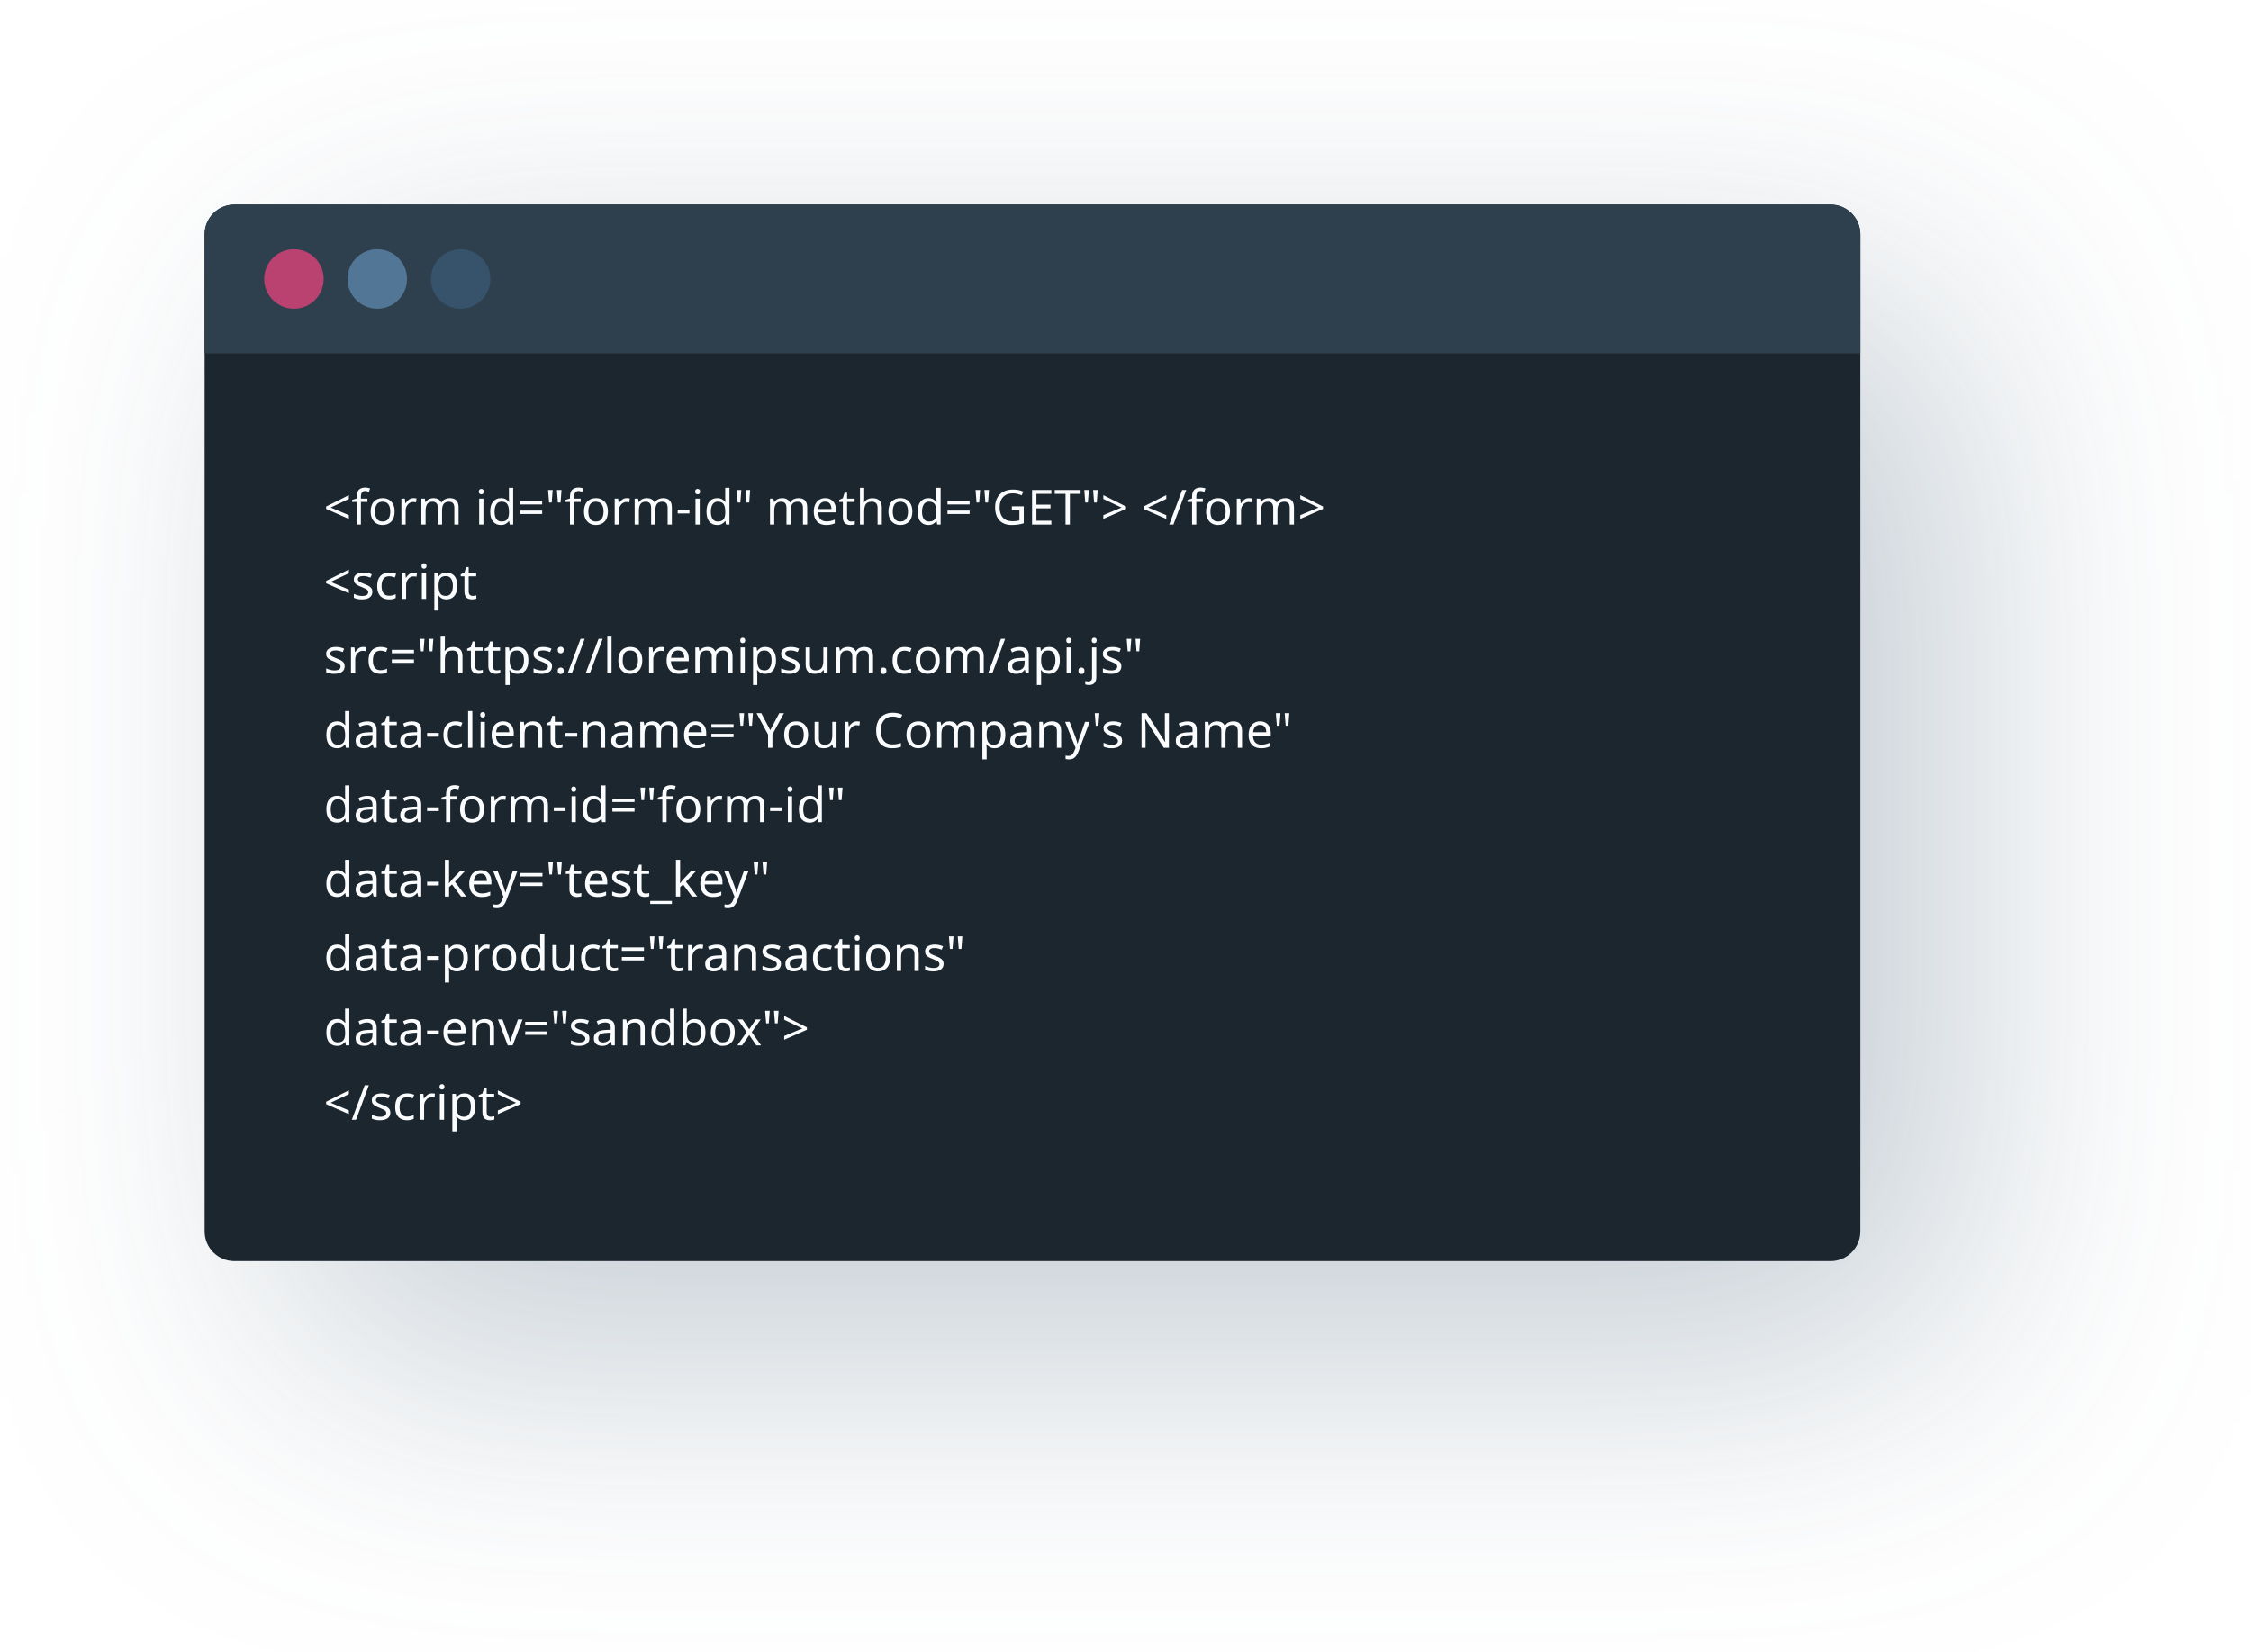
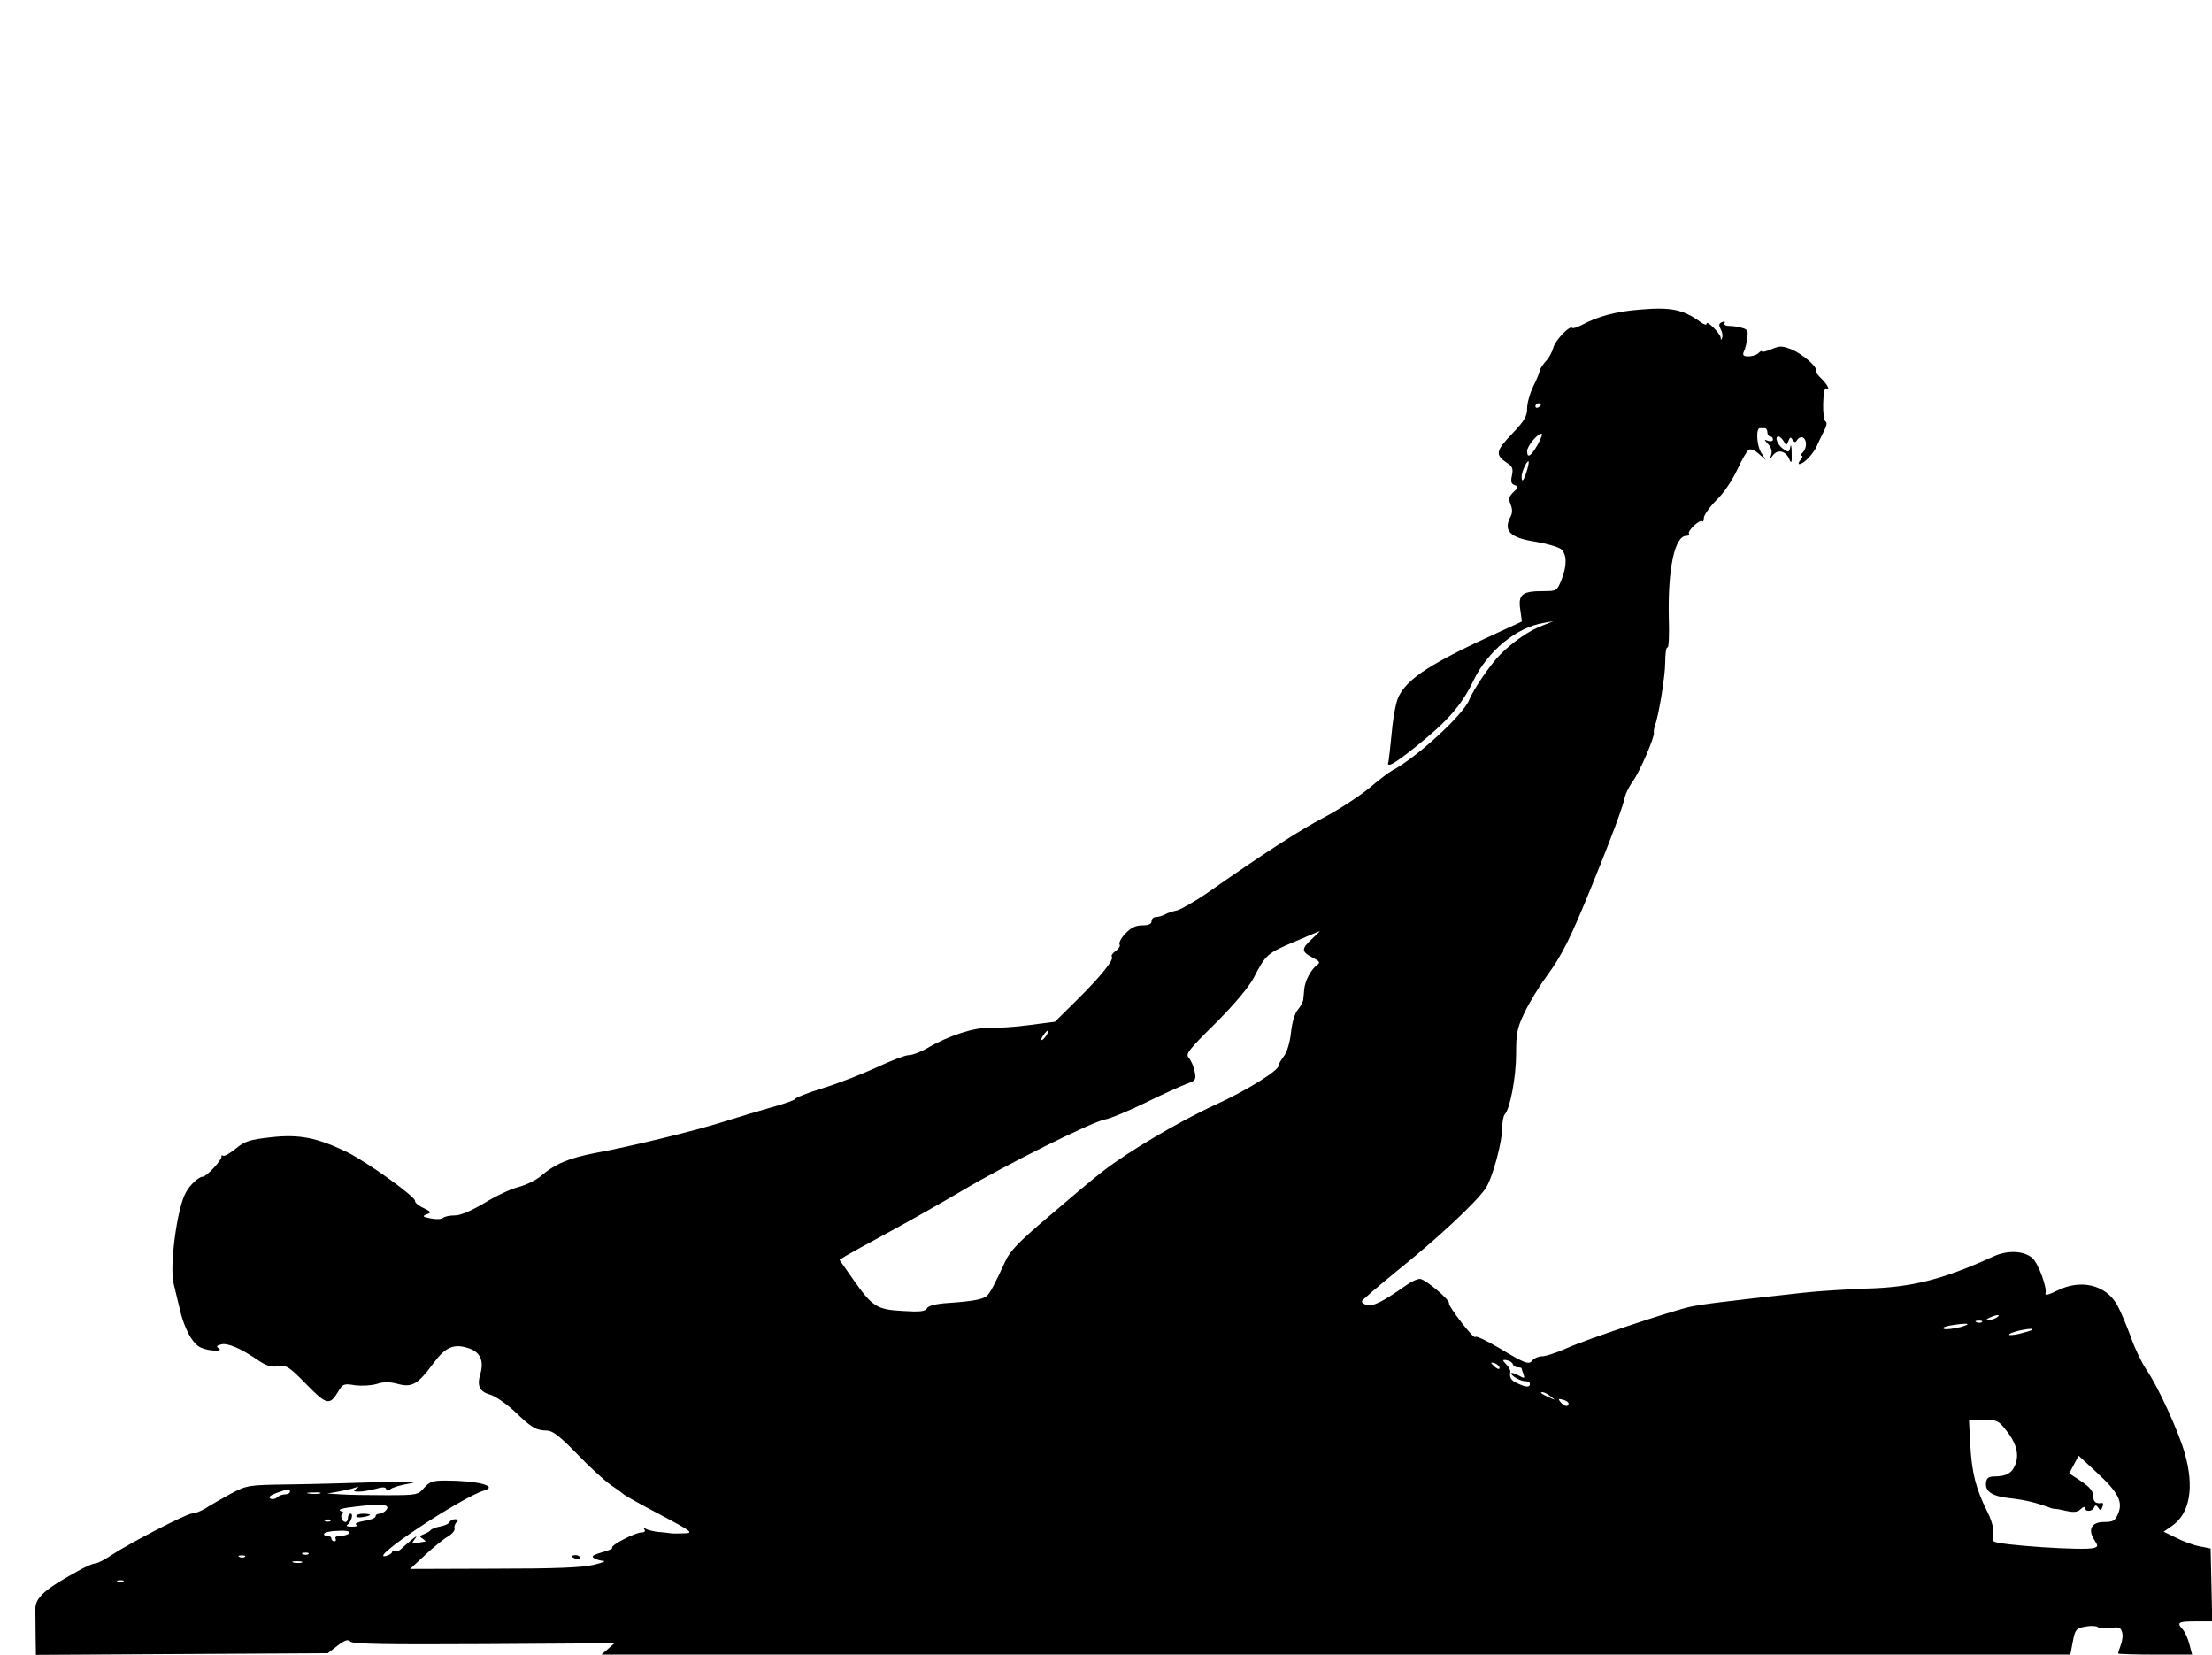
- <svg xmlns="http://www.w3.org/2000/svg" xmlns:xlink="http://www.w3.org/1999/xlink" width="605" height="444">
-   <defs>
-     <filter x="-24.2%" y="-37.9%" width="159.6%" height="193.3%" filterUnits="objectBoundingBox" id="a">
-       <feOffset dx="25" dy="25" in="SourceAlpha" result="shadowOffsetOuter1" />
-       <feGaussianBlur stdDeviation="40" in="shadowOffsetOuter1" result="shadowBlurOuter1" />
-       <feColorMatrix values="0 0 0 0 0.212 0 0 0 0 0.325 0 0 0 0 0.419 0 0 0 0.301 0" in="shadowBlurOuter1" />
-     </filter>
-     <rect id="b" x="0" y="0" width="445" height="284" rx="8" />
-   </defs>
-   <g fill="none" fill-rule="evenodd">
-     <g transform="translate(55 55)">
-       <use fill="#000" filter="url(#a)" xlink:href="#b" />
-       <use fill="#1B262F" xlink:href="#b" />
-     </g>
-     <path d="M63 55h429a8 8 0 018 8v32H55V63a8 8 0 018-8z" fill="#2E3F4D" />
-     <g transform="translate(71 67)">
-       <circle fill="#BA4270" cx="8" cy="8" r="8" />
-       <circle fill="#527695" cx="30.4" cy="8" r="8" />
-       <circle fill="#36536B" cx="52.8" cy="8" r="8" />
-     </g>
-     <text font-family="RobotoMono-Regular, Roboto Mono" font-size="13" fill="#FBFCFE" transform="translate(55 55)">
-       <tspan x="32" y="86">&lt;form id="form-id" method="GET"&gt; &lt;/form&gt;</tspan>
-       <tspan x="32" y="106">&lt;script</tspan>
-       <tspan x="32" y="126"> src="https://loremipsum.com/api.js"</tspan>
-       <tspan x="32" y="146"> data-client-name="Your Company's Name"</tspan>
-       <tspan x="32" y="166"> data-form-id="form-id"</tspan>
-       <tspan x="32" y="186"> data-key="test_key"</tspan>
-       <tspan x="32" y="206"> data-product="transactions"</tspan>
-       <tspan x="32" y="226"> data-env="sandbox"&gt;</tspan>
-       <tspan x="32" y="246">&lt;/script&gt;</tspan>
-     </text>
+ <svg xmlns="http://www.w3.org/2000/svg" version="1.0" width="801pt" height="599pt" viewBox="0 0 801 599" preserveAspectRatio="xMidYMid meet">
+   <g transform="translate(0,599) scale(0.1,-0.1)" fill="#000000" stroke="none">
+     <path d="M5936 4869 c-87 -7 -152 -25 -209 -56 -16 -8 -31 -13 -34 -10 -9 10 -61 -45 -68 -71 -4 -15 -15 -37 -26 -48 -11 -12 -22 -28 -23 -35 -1 -8 -12 -34 -24 -58 -12 -25 -22 -60 -22 -79 0 -29 -10 -46 -55 -93 -59 -61 -61 -76 -19 -104 21 -13 24 -22 19 -46 -5 -22 -3 -31 10 -35 14 -6 14 -9 -4 -25 -17 -16 -19 -24 -11 -45 7 -16 7 -32 0 -44 -27 -51 -3 -77 90 -91 41 -7 83 -19 93 -27 21 -19 22 -60 1 -112 -16 -39 -17 -40 -66 -40 -76 0 -91 -12 -83 -66 l6 -44 -78 -36 c-250 -114 -334 -168 -368 -235 -9 -16 -20 -73 -25 -128 -5 -54 -11 -103 -12 -108 -9 -25 18 -11 99 54 116 93 166 150 209 240 52 107 156 192 254 208 l35 6 -38 -15 c-47 -17 -108 -59 -154 -105 -35 -35 -98 -127 -113 -165 -21 -54 -192 -210 -278 -255 -13 -7 -51 -36 -85 -65 -34 -28 -107 -76 -162 -105 -91 -48 -211 -125 -428 -277 -43 -29 -90 -56 -105 -60 -15 -3 -35 -9 -44 -15 -10 -5 -25 -9 -33 -9 -8 0 -15 -7 -15 -15 0 -10 -10 -15 -33 -15 -24 0 -41 -8 -61 -29 -16 -16 -25 -34 -22 -40 4 -5 -3 -16 -14 -24 -11 -7 -17 -17 -14 -20 10 -10 -41 -73 -128 -159 l-78 -77 -93 -12 c-50 -7 -115 -11 -143 -10 -56 2 -151 -29 -227 -74 -24 -14 -54 -25 -67 -25 -12 0 -64 -20 -115 -44 -52 -24 -139 -58 -194 -75 -56 -17 -101 -35 -101 -39 0 -4 -39 -18 -87 -31 -49 -14 -126 -37 -173 -52 -100 -32 -338 -90 -464 -113 -94 -18 -146 -39 -198 -84 -18 -15 -55 -33 -83 -40 -27 -7 -82 -33 -122 -58 -48 -28 -85 -44 -106 -44 -18 0 -37 -4 -43 -9 -5 -5 -25 -6 -44 -2 -30 6 -32 8 -15 15 18 6 17 9 -12 23 -18 8 -31 20 -30 25 3 15 -176 143 -248 178 -108 52 -171 64 -273 53 -78 -9 -95 -14 -128 -41 -21 -17 -41 -29 -46 -26 -5 3 -7 2 -6 -3 3 -11 -54 -73 -68 -73 -14 0 -46 -29 -61 -57 -32 -56 -60 -269 -44 -331 5 -20 14 -59 21 -87 16 -73 47 -130 76 -143 29 -14 86 -16 66 -3 -10 6 -8 10 9 14 23 6 71 -14 136 -59 29 -19 46 -24 71 -20 30 4 38 -1 101 -65 73 -75 85 -78 115 -28 17 29 21 31 62 24 26 -3 59 -1 79 5 25 8 45 8 75 0 52 -14 73 -2 129 74 44 60 75 73 128 55 41 -13 56 -44 43 -91 -14 -45 -4 -66 35 -77 18 -5 59 -33 90 -62 61 -59 76 -67 117 -68 20 -1 47 -22 108 -85 45 -47 100 -97 123 -113 23 -15 44 -31 47 -34 3 -3 61 -36 130 -72 115 -61 122 -67 90 -68 -19 -1 -42 -1 -50 0 -8 1 -29 4 -47 5 -17 2 -37 7 -44 11 -7 5 -10 4 -5 -3 4 -6 -1 -10 -11 -10 -21 1 -114 -47 -106 -55 3 -3 -14 -11 -38 -17 -31 -9 -39 -14 -28 -21 8 -5 23 -9 34 -10 11 0 -5 -7 -35 -14 -39 -10 -142 -14 -360 -14 l-305 -1 55 51 c30 28 67 58 83 67 15 9 25 22 23 28 -2 6 1 17 7 23 8 8 7 11 -5 11 -9 0 -18 -5 -20 -10 -2 -6 -17 -13 -33 -16 -16 -3 -32 -9 -35 -13 -3 -4 -14 -11 -25 -15 -16 -6 -17 -9 -5 -16 8 -6 13 -10 10 -11 -3 0 -16 -2 -29 -5 -21 -4 -22 -3 -10 13 11 14 8 14 -11 -2 -13 -11 -31 -26 -38 -33 -7 -7 -18 -10 -23 -7 -5 4 -9 2 -9 -3 0 -5 -10 -12 -22 -15 -74 -18 270 211 355 237 53 16 -24 36 -141 36 -45 0 -56 -4 -76 -26 -22 -26 -26 -27 -137 -27 -63 0 -136 1 -164 3 l-50 3 40 7 c22 4 49 10 60 14 16 6 17 6 5 -3 -12 -9 -10 -11 10 -11 14 0 41 5 60 10 24 7 36 7 38 0 3 -8 8 -8 16 -1 7 6 37 15 67 20 40 7 9 8 -116 5 -93 -3 -237 -7 -320 -8 -148 -2 -151 -3 -210 -34 -33 -18 -73 -41 -90 -52 -16 -10 -38 -19 -49 -19 -21 -1 -228 -108 -294 -152 -24 -16 -49 -29 -57 -29 -8 0 -36 -12 -62 -27 -124 -68 -156 -98 -155 -140 0 -16 1 -58 1 -96 l1 -68 528 3 529 3 35 27 c27 21 38 24 47 15 9 -9 129 -11 484 -9 l472 3 -24 -21 -23 -20 2659 0 2660 0 9 47 c8 43 12 48 44 54 19 4 40 3 46 -1 5 -5 26 -7 46 -4 30 5 37 3 42 -14 4 -10 2 -31 -4 -46 -5 -15 -10 -29 -10 -32 0 -2 60 -4 134 -4 l134 0 -10 38 c-5 20 -16 44 -24 53 -23 25 -17 29 46 29 l61 0 -3 132 -3 132 -40 8 c-22 4 -60 18 -85 31 l-45 22 29 20 c66 45 83 140 47 265 -22 78 -97 242 -139 302 -16 24 -42 77 -56 118 -15 41 -37 93 -49 115 -41 74 -133 96 -219 52 -28 -14 -44 -18 -41 -10 7 19 -25 108 -47 128 -30 27 -89 30 -140 7 -184 -84 -296 -113 -465 -117 -71 -3 -173 -9 -225 -15 -291 -32 -369 -42 -410 -51 -71 -16 -377 -118 -447 -150 -36 -16 -75 -29 -88 -29 -12 0 -28 -6 -35 -14 -14 -18 -25 -14 -125 46 -44 26 -81 43 -83 38 -4 -11 -98 111 -95 122 4 12 -87 88 -105 88 -11 0 -34 -11 -53 -25 -79 -56 -119 -76 -139 -70 -12 4 -20 10 -18 15 2 5 62 56 133 114 143 115 280 243 314 293 25 36 61 168 61 223 0 20 4 40 9 46 19 19 41 135 41 218 0 75 4 95 30 149 16 34 52 94 80 132 57 78 87 138 167 335 69 169 111 283 117 315 3 13 16 39 29 57 24 32 79 160 76 175 -1 4 0 15 3 23 15 41 38 182 38 233 0 32 4 56 8 53 5 -3 7 45 5 107 -4 176 21 297 63 297 8 0 13 4 10 8 -6 11 40 53 48 45 3 -4 6 2 6 13 1 10 21 39 46 64 26 25 58 73 75 110 16 35 35 68 42 72 7 4 22 -2 36 -15 l25 -22 -17 27 c-16 26 -19 89 -4 88 4 0 12 0 17 0 6 0 10 -7 10 -15 0 -8 5 -15 10 -15 6 0 10 -5 10 -11 0 -6 -7 -8 -17 -5 -16 6 -16 6 0 -12 11 -12 15 -26 11 -38 -6 -18 -6 -18 7 -1 18 22 47 14 59 -17 7 -16 9 -10 8 24 0 25 -3 35 -5 22 -4 -20 -6 -21 -26 -7 -21 15 -32 45 -17 45 5 0 13 -8 19 -17 9 -17 10 -17 17 0 5 15 9 16 15 5 8 -11 11 -11 18 1 5 7 14 10 20 7 15 -9 14 -39 -1 -54 -7 -7 -8 -12 -4 -12 5 0 3 -7 -4 -15 -7 -8 -9 -15 -4 -15 16 1 49 35 63 65 7 17 20 42 27 57 9 17 11 29 4 33 -5 3 -9 33 -8 65 1 32 5 57 10 54 18 -11 6 14 -17 36 -13 12 -22 26 -20 30 7 11 -47 58 -87 75 -34 13 -42 14 -73 1 -19 -8 -35 -12 -35 -8 0 3 -5 1 -12 -6 -7 -7 -23 -12 -36 -12 -19 0 -23 4 -17 18 5 9 10 31 12 48 4 26 1 32 -19 37 -12 4 -33 7 -46 7 -13 0 -20 4 -17 10 3 6 -1 7 -9 4 -12 -5 -13 -10 -5 -26 6 -10 8 -24 5 -31 -3 -9 -5 -9 -5 0 -1 15 -51 66 -51 51 0 -6 -10 -3 -22 6 -63 46 -107 55 -222 45z m-356 -343 c0 -3 -4 -8 -10 -11 -5 -3 -10 -1 -10 4 0 6 5 11 10 11 6 0 10 -2 10 -4z m-12 -146 c-24 -42 -38 -51 -38 -23 0 18 37 63 52 63 5 0 -2 -18 -14 -40z m-38 -91 c-11 -38 -20 -49 -20 -25 0 17 17 56 25 56 2 0 0 -14 -5 -31z m-779 -1698 c-39 -36 -39 -46 1 -67 27 -14 30 -18 17 -28 -21 -15 -43 -56 -46 -86 -1 -14 -3 -32 -4 -40 -1 -8 -10 -24 -19 -35 -11 -12 -21 -45 -25 -82 -4 -38 -15 -73 -26 -87 -10 -13 -19 -28 -19 -34 0 -18 -116 -90 -228 -141 -131 -60 -319 -171 -412 -244 -36 -28 -124 -102 -196 -164 -104 -88 -137 -122 -154 -160 -39 -85 -55 -114 -67 -125 -15 -12 -50 -19 -138 -25 -47 -3 -73 -10 -78 -19 -7 -12 -25 -14 -88 -10 -94 5 -110 15 -180 115 l-49 70 22 14 c13 8 84 47 158 87 74 40 194 108 265 150 156 93 466 247 515 257 19 3 87 31 150 62 63 31 130 61 149 68 31 11 33 15 27 44 -3 18 -13 40 -21 49 -13 14 -3 27 96 125 70 70 120 130 139 165 43 84 49 89 146 130 49 21 91 39 93 39 2 1 -11 -12 -28 -28z m-963 -351 c-7 -10 -14 -17 -17 -15 -4 4 18 35 25 35 2 0 -1 -9 -8 -20z m3442 -1020 c-8 -5 -22 -9 -30 -9 -10 0 -8 3 5 9 27 12 43 12 25 0z m-53 -16 c-3 -3 -12 -4 -19 -1 -8 3 -5 6 6 6 11 1 17 -2 13 -5z m-77 -18 c-25 -6 -52 -10 -60 -7 -9 4 0 8 20 12 62 11 87 8 40 -5z m259 -10 c-3 -3 -24 -9 -48 -15 -24 -5 -39 -6 -35 -1 12 11 94 26 83 16z m-1881 -124 c2 -7 10 -12 18 -12 8 0 14 -2 14 -4 0 -2 3 -12 7 -21 5 -15 3 -16 -15 -6 -29 16 -41 13 -18 -4 11 -8 28 -15 38 -15 10 0 18 -4 18 -10 0 -13 -13 -13 -45 2 -23 10 -30 21 -26 42 1 5 -5 17 -14 26 -16 17 -15 18 1 16 10 -2 20 -8 22 -14z m-48 -14 c0 -6 -6 -5 -15 2 -8 7 -15 14 -15 16 0 2 7 1 15 -2 8 -4 15 -11 15 -16z m186 -104 c18 -14 18 -14 -6 -3 -31 14 -36 19 -24 19 6 0 19 -7 30 -16z m64 -25 c0 -14 -16 -11 -29 5 -10 12 -8 13 8 9 12 -3 21 -9 21 -14z m1583 -95 c37 -45 49 -86 36 -123 -12 -33 -31 -45 -74 -46 -23 0 -31 -5 -33 -21 -5 -33 21 -51 87 -58 54 -6 94 -16 141 -33 8 -4 18 -6 21 -5 3 0 22 -3 42 -8 28 -6 41 -4 52 7 8 8 15 10 15 4 0 -15 27 -14 33 2 4 9 8 9 15 -1 7 -11 10 -11 15 2 4 9 3 15 -1 15 -23 -4 -32 4 -32 25 0 17 -12 32 -43 53 l-44 29 17 32 17 32 66 -61 c78 -72 95 -106 77 -149 -11 -26 -18 -30 -51 -30 -45 0 -60 -27 -35 -65 14 -22 14 -24 -2 -29 -32 -11 -354 11 -362 24 -4 6 -5 22 -3 34 3 13 -6 45 -20 72 -41 82 -56 138 -62 238 l-5 96 53 0 c48 0 54 -3 80 -36z m-6213 -224 c0 -5 -8 -10 -18 -10 -10 0 -23 -5 -29 -11 -6 -6 -17 -8 -24 -4 -8 5 0 12 22 20 45 16 49 17 49 5z m108 -7 c-10 -2 -28 -2 -40 0 -13 2 -5 4 17 4 22 1 32 -1 23 -4z m241 -59 c-6 -8 -18 -14 -25 -14 -8 0 -14 -4 -14 -10 0 -5 -18 -13 -41 -16 -23 -4 -36 -10 -29 -14 7 -4 1 -7 -15 -7 -15 0 -23 2 -18 6 14 9 24 41 13 41 -6 0 -10 -7 -10 -15 0 -8 -4 -15 -9 -15 -14 0 -22 30 -8 31 7 0 3 4 -8 8 -14 6 1 11 55 17 92 11 125 8 109 -12z m-202 -40 c-3 -3 -12 -4 -19 -1 -8 3 -5 6 6 6 11 1 17 -2 13 -5z m68 -44 c-3 -5 -17 -10 -31 -10 -14 0 -22 -4 -19 -10 3 -5 1 -10 -4 -10 -6 0 -11 5 -11 10 0 6 -7 10 -16 10 -8 0 -13 4 -10 8 3 5 26 10 51 10 29 2 44 -2 40 -8z m-148 -76 c-3 -3 -12 -4 -19 -1 -8 3 -5 6 6 6 11 1 17 -2 13 -5z m-230 -10 c-3 -3 -12 -4 -19 -1 -8 3 -5 6 6 6 11 1 17 -2 13 -5z m206 -21 c-7 -2 -21 -2 -30 0 -10 3 -4 5 12 5 17 0 24 -2 18 -5z m-646 -69 c-3 -3 -12 -4 -19 -1 -8 3 -5 6 6 6 11 1 17 -2 13 -5z" />
+     <path d="M1290 501 c0 -4 11 -6 25 -3 14 2 25 6 25 8 0 2 -11 4 -25 4 -14 0 -25 -4 -25 -9z" />
+     <path d="M2070 356 c0 -2 7 -6 15 -10 8 -3 15 -1 15 4 0 6 -7 10 -15 10 -8 0 -15 -2 -15 -4z" />
  </g>
</svg>
